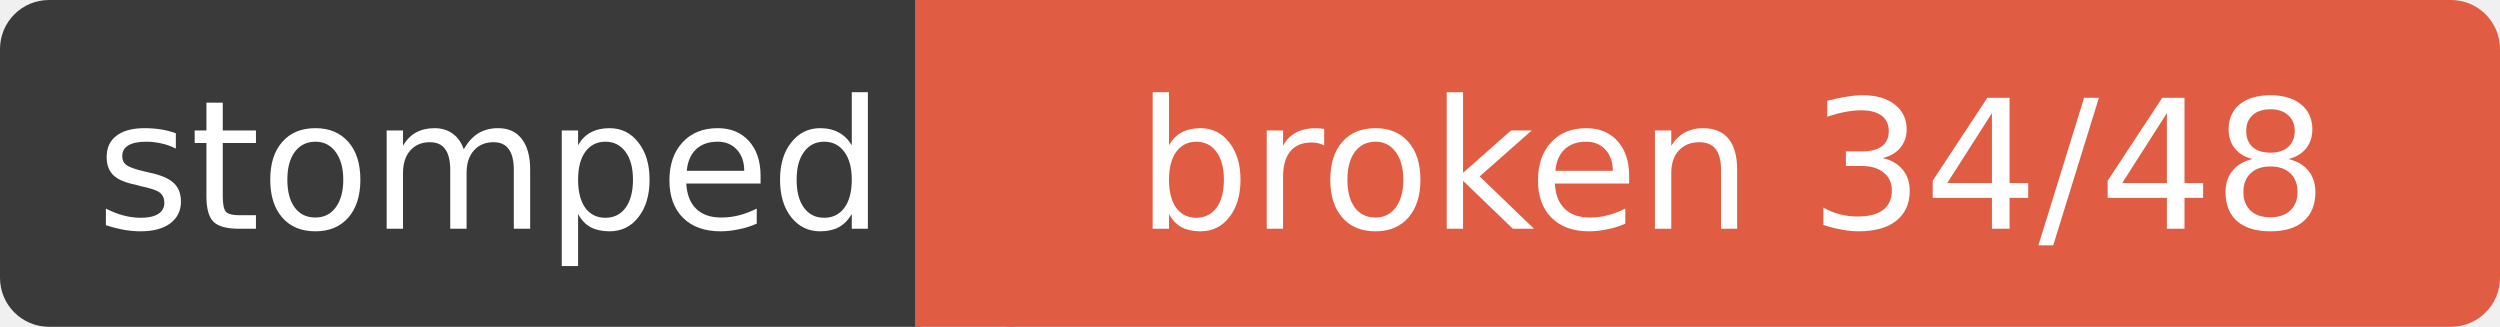
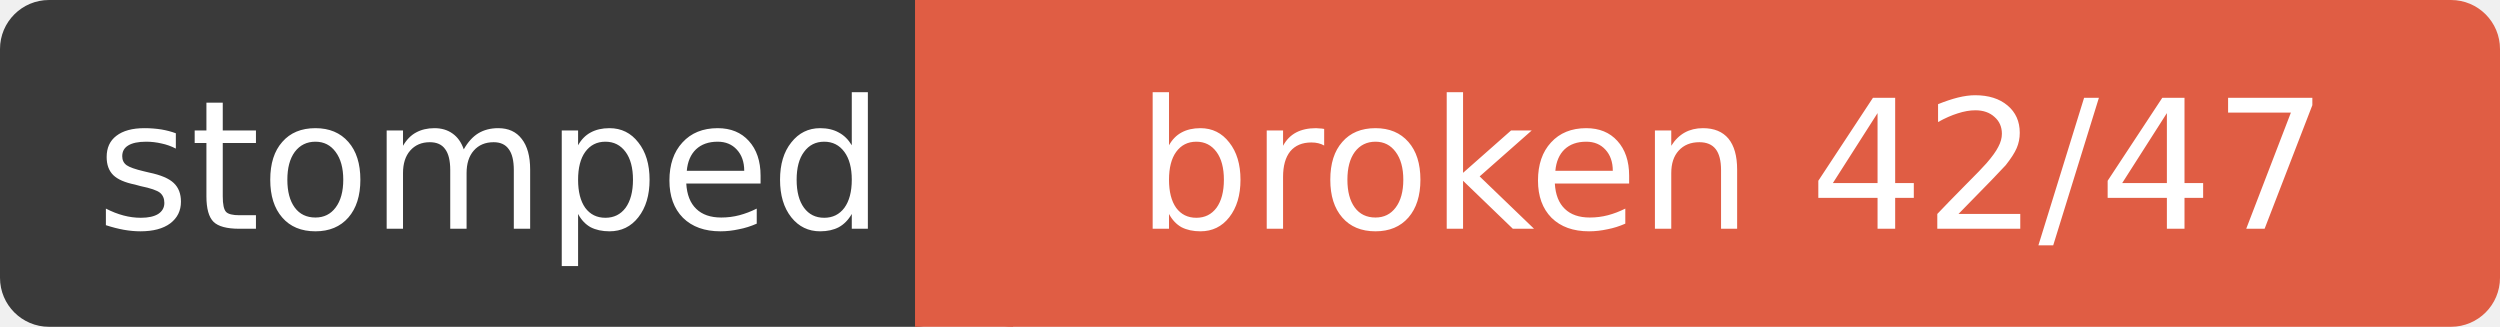
- <svg xmlns="http://www.w3.org/2000/svg" width="153" height="20" role="img" aria-label="stomped: broken 34/48">
+ <svg xmlns="http://www.w3.org/2000/svg" width="153" height="20" role="img" aria-label="stomped: broken 42/47">
  <rect width="59" height="20" rx="3" fill="#3a3a3a" />
  <rect x="59" width="94" height="20" rx="3" fill="#e05d44" />
  <rect x="56" width="6" height="20" fill="#e05d44" />
  <g fill="#fff" font-family="Verdana,DejaVu Sans,sans-serif" font-size="11" text-anchor="middle">
    <text x="30" y="14">stomped</text>
-     <text x="106" y="14">broken 34/48</text>
+     <text x="106" y="14">broken 42/47</text>
  </g>
</svg>
